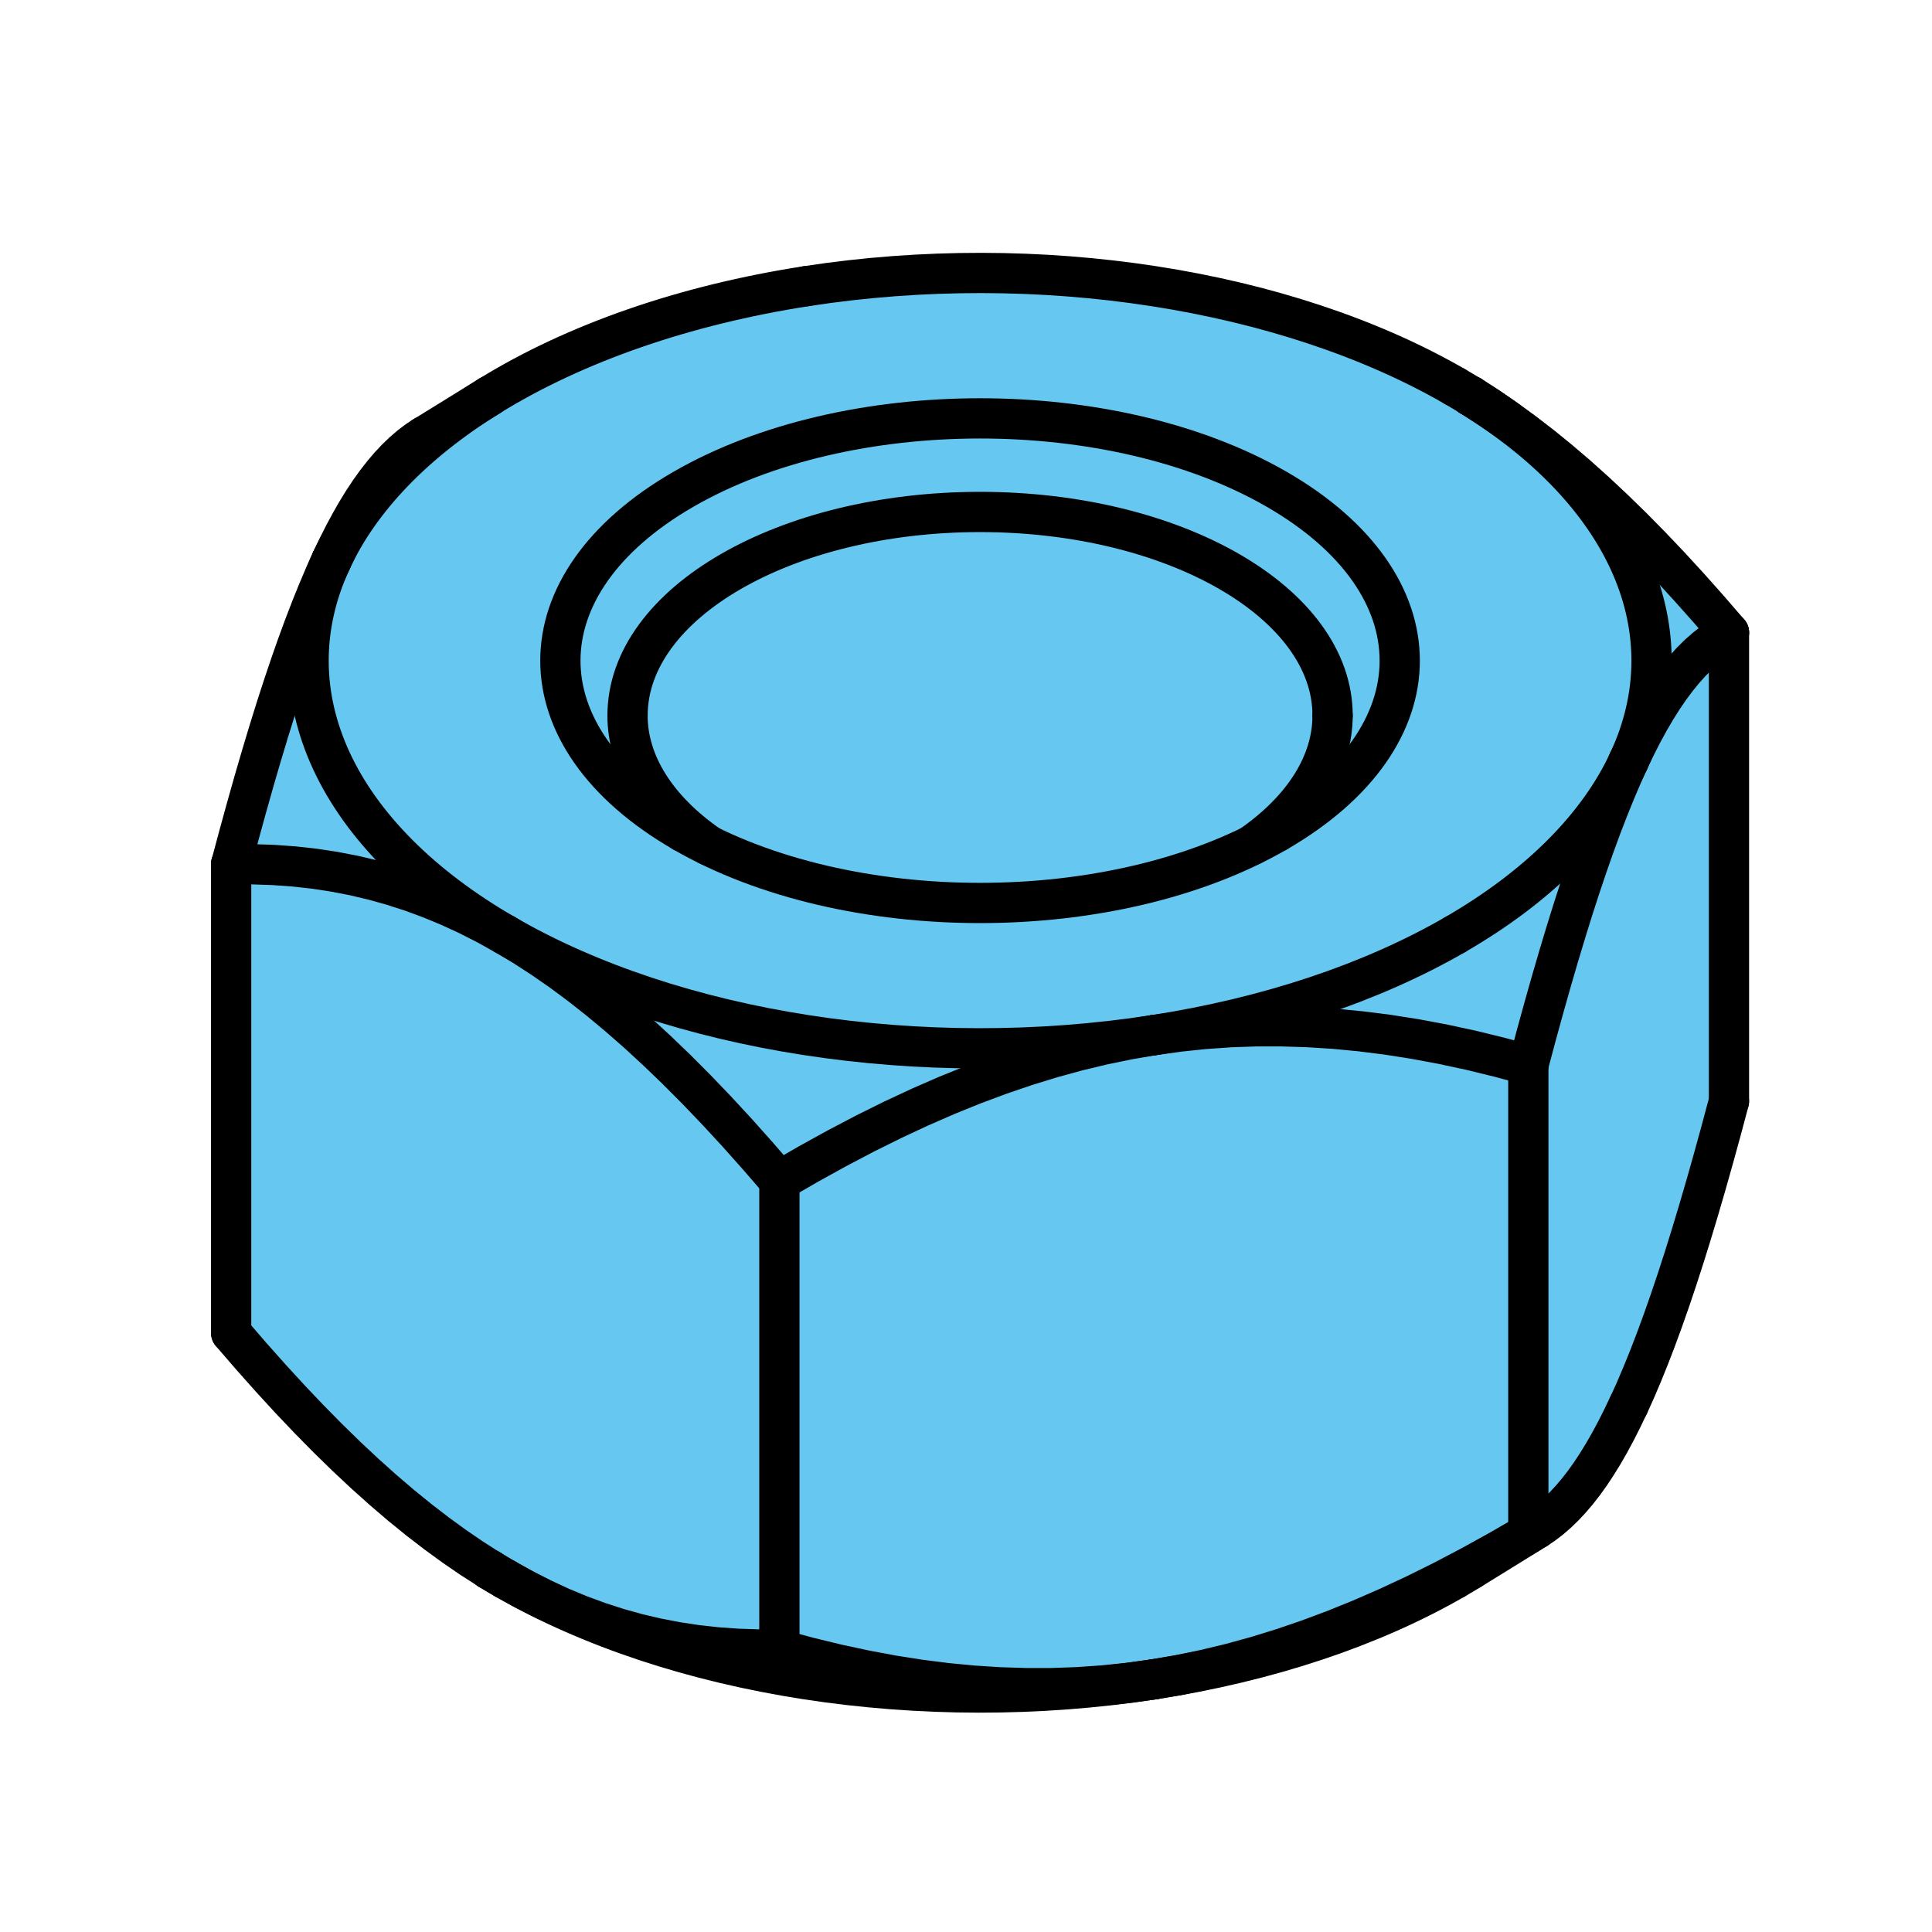
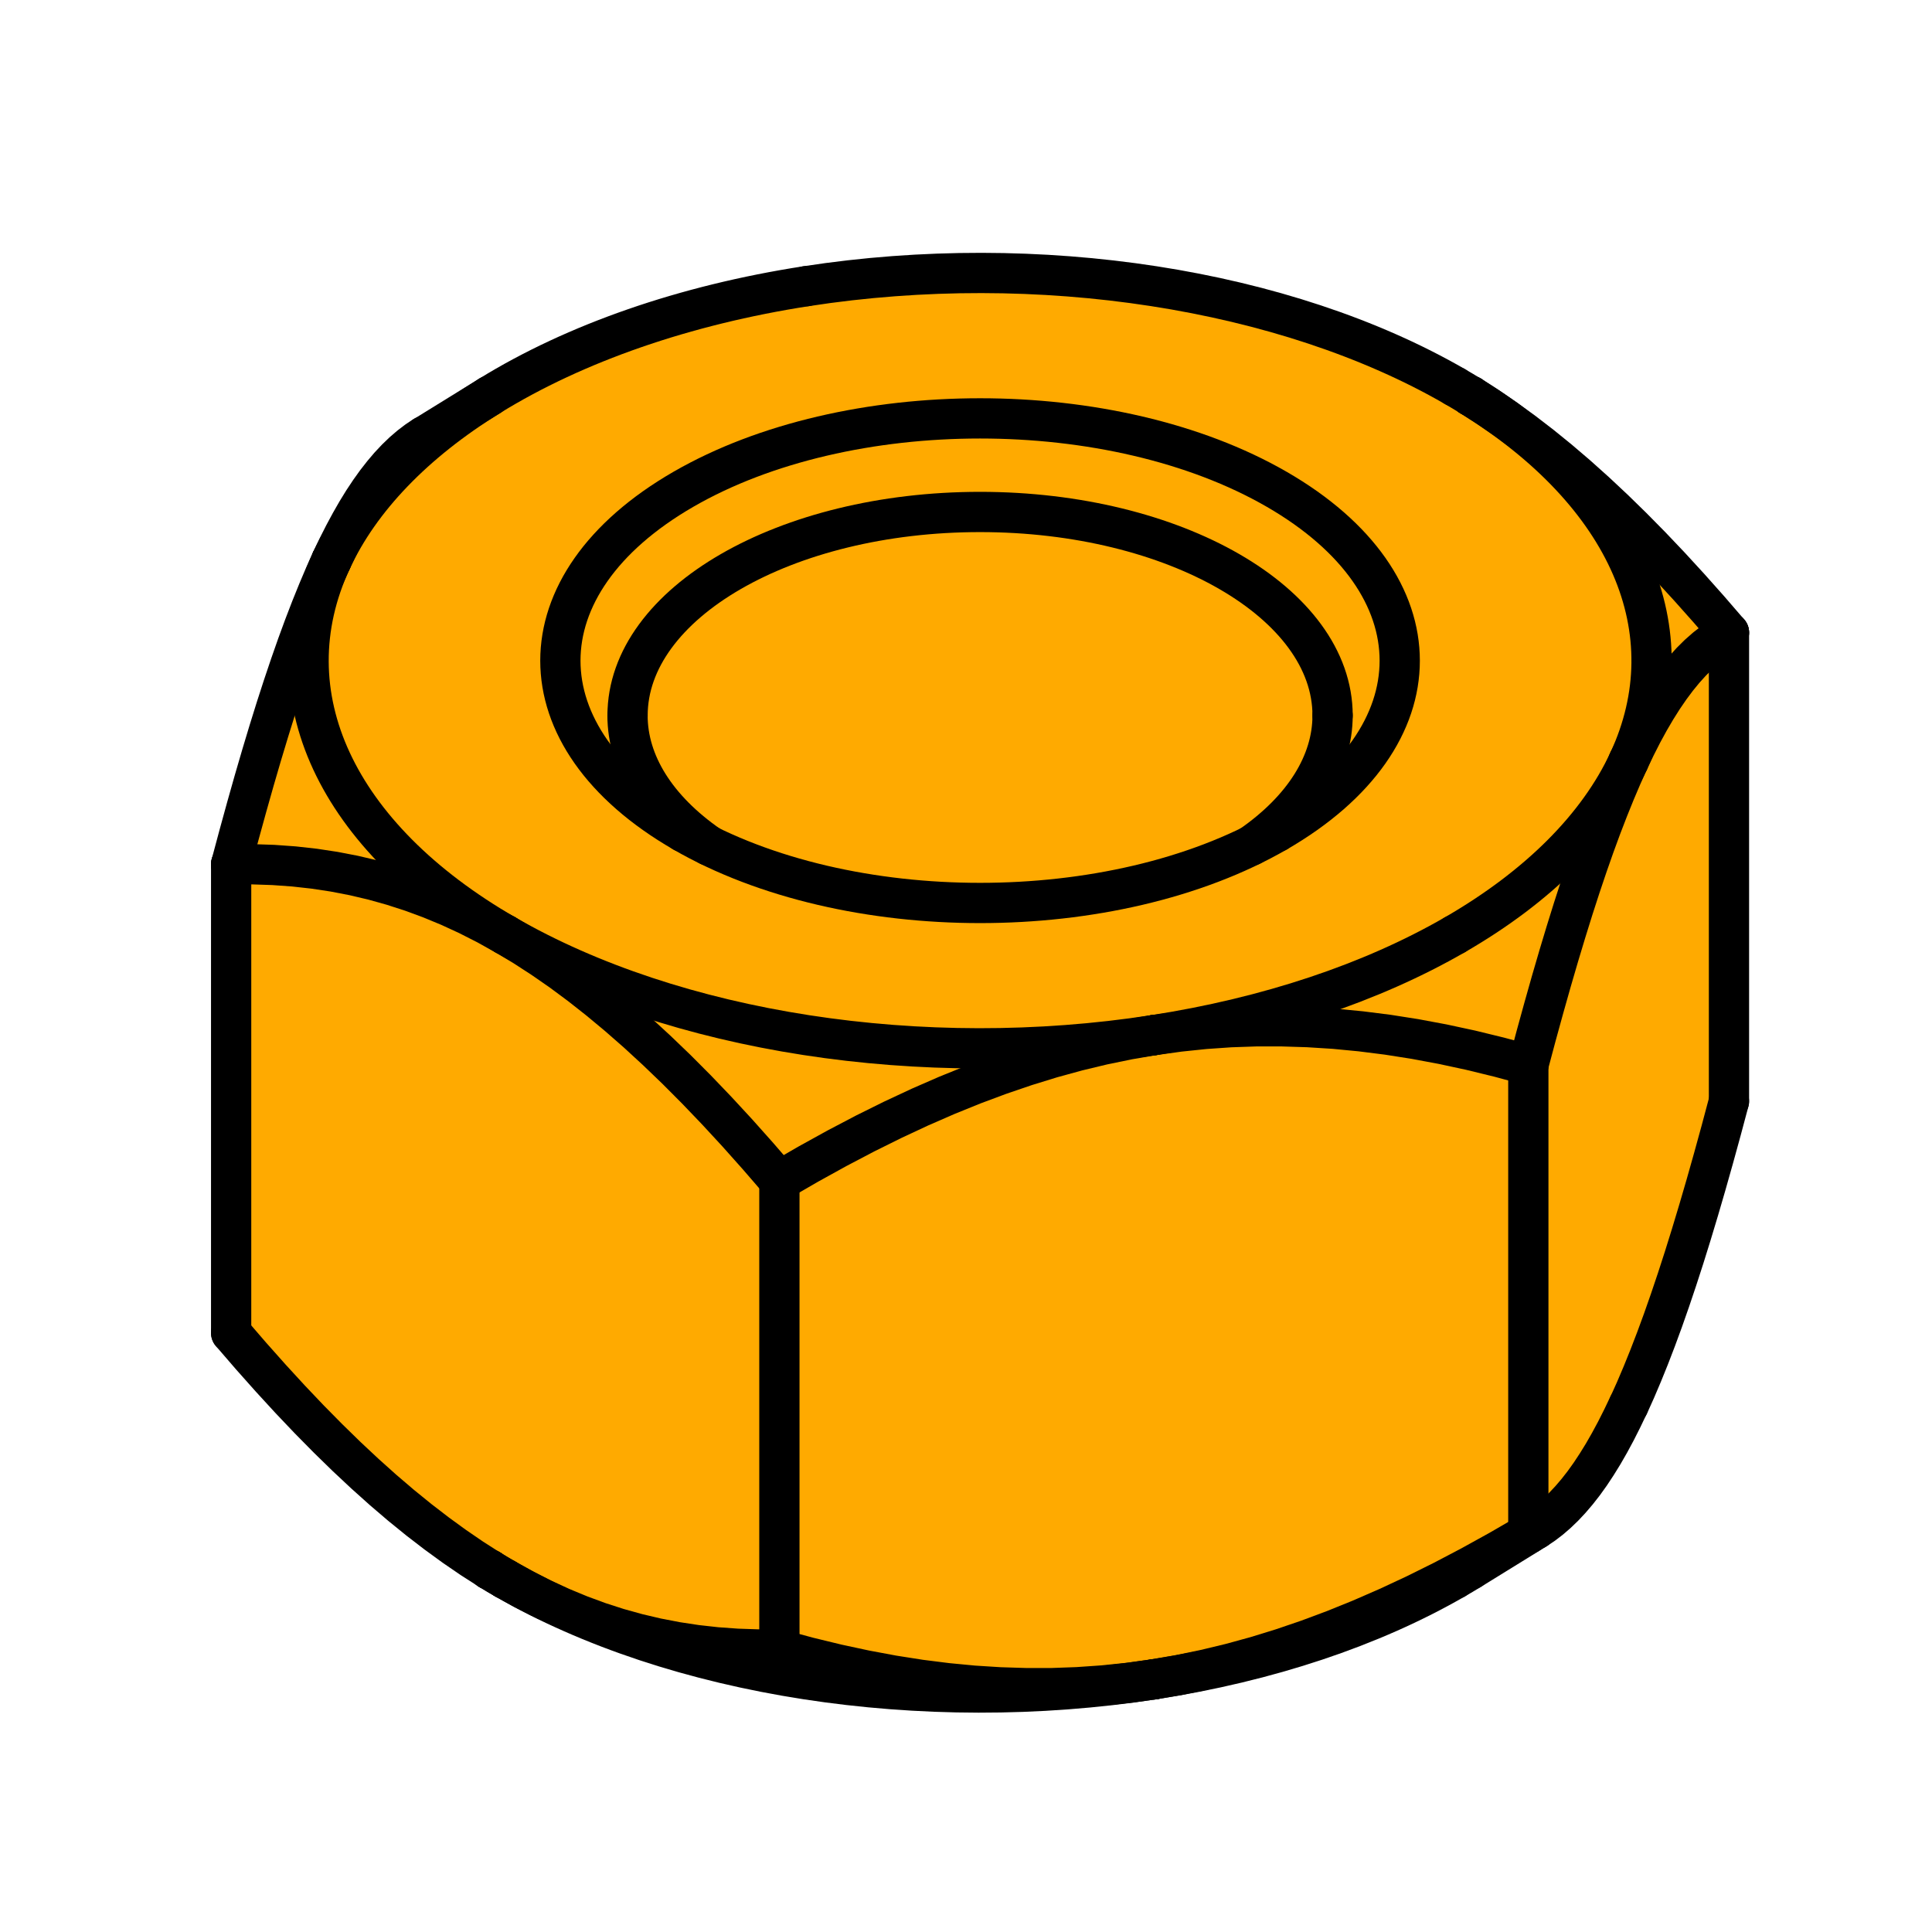
<svg xmlns="http://www.w3.org/2000/svg" width="48" height="48" viewBox="0 0 48 48" id="svg2" version="1.1">
  <defs id="defs4" />
  <g id="layer1" transform="translate(0,-1004.362)">
-     <path style="opacity:1;fill:#66c8f0;fill-opacity:1;fill-rule:evenodd;stroke:none;stroke-width:0.916;stroke-linecap:round;stroke-linejoin:round;stroke-miterlimit:4;stroke-dasharray:none;stroke-dashoffset:0;stroke-opacity:1" d="m 5.74,1037.682 0.073,-11.752 2.104,-7.109 2.394,-3.482 5.15,-2.757 8.487,-1.451 7.544,1.088 6.456,2.829 4.86,4.57 0.145,9.358 0.073,2.756 -2.176,6.891 -1.596,2.756 -2.249,1.741 -5.005,2.176 -5.586,1.016 -6.311,-0.435 -4.933,-0.943 -4.643,-2.684 z" id="path4418" />
+     <path style="opacity:1;fill:#ffaa00;fill-opacity:1;fill-rule:evenodd;stroke:none;stroke-width:0.916;stroke-linecap:round;stroke-linejoin:round;stroke-miterlimit:4;stroke-dasharray:none;stroke-dashoffset:0;stroke-opacity:1" d="m 5.74,1037.682 0.073,-11.752 2.104,-7.109 2.394,-3.482 5.15,-2.757 8.487,-1.451 7.544,1.088 6.456,2.829 4.86,4.57 0.145,9.358 0.073,2.756 -2.176,6.891 -1.596,2.756 -2.249,1.741 -5.005,2.176 -5.586,1.016 -6.311,-0.435 -4.933,-0.943 -4.643,-2.684 z" id="path4418" />
    <g id="g4371" transform="matrix(0.9158333,0,0,0.9158333,1.967584,87.67664)" style="stroke-width:1.092;stroke-miterlimit:4;stroke-dasharray:none">
      <path id="1" d="m 37.743,1043.512 1.775,-1.096" style="fill:none;stroke:#000000;stroke-width:1.092;stroke-linecap:round;stroke-linejoin:round;stroke-miterlimit:4;stroke-dasharray:none" />
      <path id="2" d="m 11.134,1043.512 -0.007,0" style="fill:none;stroke:#000000;stroke-width:1.092;stroke-linecap:round;stroke-linejoin:round;stroke-miterlimit:4;stroke-dasharray:none" />
      <path id="3" d="m 37.744,1011.67 0.007,0" style="fill:none;stroke:#000000;stroke-width:1.092;stroke-linecap:round;stroke-linejoin:round;stroke-miterlimit:4;stroke-dasharray:none" />
      <path id="4" d="m 11.134,1011.67 -1.775,1.096" style="fill:none;stroke:#000000;stroke-width:1.092;stroke-linecap:round;stroke-linejoin:round;stroke-miterlimit:4;stroke-dasharray:none" />
      <path d="m 31.789,1023.872 a 9.563,5.521 0 0 0 2.213,-3.532" id="path4147" style="fill:none;stroke:#000000;stroke-width:1.092;stroke-linecap:round;stroke-linejoin:round;stroke-miterlimit:4;stroke-dasharray:none" />
      <path d="m 34.002,1020.34 a 9.563,5.521 0 0 0 -19.126,0" id="path4149" style="fill:none;stroke:#000000;stroke-width:1.092;stroke-linecap:round;stroke-linejoin:round;stroke-miterlimit:4;stroke-dasharray:none" />
      <path d="m 14.875,1020.34 a 9.563,5.521 0 0 0 2.213,3.532" id="path4151" style="fill:none;stroke:#000000;stroke-width:1.092;stroke-linecap:round;stroke-linejoin:round;stroke-miterlimit:4;stroke-dasharray:none" />
      <path d="m 37.319,1043.765 a 18.216,10.517 0 0 0 0.424,-0.253" id="path4153" style="fill:none;stroke:#000000;stroke-width:1.092;stroke-linecap:round;stroke-linejoin:round;stroke-miterlimit:4;stroke-dasharray:none" />
      <path d="m 29.153,1046.487 a 18.216,10.517 0 0 0 8.166,-2.722" id="path4155" style="fill:none;stroke:#000000;stroke-width:1.092;stroke-linecap:round;stroke-linejoin:round;stroke-miterlimit:4;stroke-dasharray:none" />
      <path d="m 11.558,1043.765 a 18.216,10.517 0 0 0 17.595,2.722" id="path4157" style="fill:none;stroke:#000000;stroke-width:1.092;stroke-linecap:round;stroke-linejoin:round;stroke-miterlimit:4;stroke-dasharray:none" />
      <path d="m 11.13,1043.509 a 18.216,10.517 0 0 0 0.004,0" id="path4159" style="fill:none;stroke:#000000;stroke-width:1.092;stroke-linecap:round;stroke-linejoin:round;stroke-miterlimit:4;stroke-dasharray:none" />
      <path d="m 11.134,1043.512 a 18.216,10.517 0 0 0 0.424,0.253" id="path4161" style="fill:none;stroke:#000000;stroke-width:1.092;stroke-linecap:round;stroke-linejoin:round;stroke-miterlimit:4;stroke-dasharray:none" />
      <path d="m 32.489,1023.501 a 11.385,6.573 0 1 0 -16.101,0" id="path4163" style="fill:none;stroke:#000000;stroke-width:1.092;stroke-linecap:round;stroke-linejoin:round;stroke-miterlimit:4;stroke-dasharray:none" />
      <path d="m 16.388,1023.501 a 11.385,6.573 0 0 0 16.101,0" id="path4165" style="fill:none;stroke:#000000;stroke-width:1.092;stroke-linecap:round;stroke-linejoin:round;stroke-miterlimit:4;stroke-dasharray:none" />
      <path d="m 39.312,1042.534 0.015,-0.01 0.015,-0.01 0.015,-0.01 0.015,-0.01 0.015,-0.01 0.015,-0.01 0.015,-0.01 0.015,-0.01 0.015,-0.01 0.015,-0.01 0.014,-0.01 0.015,-0.01 0.014,-0.01 0.015,-0.01" id="path4167" style="fill:none;stroke:#000000;stroke-width:1.092;stroke-linecap:round;stroke-linejoin:round;stroke-miterlimit:4;stroke-dasharray:none" />
      <path d="m 39.518,1042.416 0.193,-0.129 0.19,-0.145 0.187,-0.161 0.185,-0.178 0.182,-0.194 0.181,-0.212 0.179,-0.229 0.177,-0.247 0.175,-0.265 0.175,-0.283 0.173,-0.302 0.173,-0.321 0.172,-0.341 0.172,-0.36" id="path4169" style="fill:none;stroke:#000000;stroke-width:1.092;stroke-linecap:round;stroke-linejoin:round;stroke-miterlimit:4;stroke-dasharray:none" />
      <path d="m 29.153,1046.487 0.691,-0.119 0.692,-0.143 0.694,-0.167 0.697,-0.191 0.701,-0.216 0.707,-0.241 0.713,-0.266 0.721,-0.292 0.729,-0.318 0.739,-0.344 0.75,-0.372 0.762,-0.4 0.775,-0.428 0.79,-0.457" id="path4171" style="fill:none;stroke:#000000;stroke-width:1.092;stroke-linecap:round;stroke-linejoin:round;stroke-miterlimit:4;stroke-dasharray:none" />
      <path d="m 42.034,1039.051 0.185,-0.411 0.185,-0.435 0.186,-0.46 0.187,-0.486 0.188,-0.512 0.189,-0.539 0.191,-0.567 0.193,-0.596 0.195,-0.626 0.198,-0.657 0.201,-0.689 0.204,-0.722 0.208,-0.756 0.211,-0.791" id="path4173" style="fill:none;stroke:#000000;stroke-width:1.092;stroke-linecap:round;stroke-linejoin:round;stroke-miterlimit:4;stroke-dasharray:none" />
      <path d="m 11.558,1043.765 0.506,0.28 0.506,0.257 0.508,0.234 0.51,0.211 0.513,0.189 0.517,0.167 0.522,0.145 0.527,0.124 0.534,0.103 0.541,0.082 0.549,0.061 0.558,0.04 0.567,0.019 0.578,0" id="path4175" style="fill:none;stroke:#000000;stroke-width:1.092;stroke-linecap:round;stroke-linejoin:round;stroke-miterlimit:4;stroke-dasharray:none" />
      <path d="m 18.995,1045.677 0.79,0.213 0.775,0.188 0.762,0.164 0.75,0.14 0.739,0.116 0.729,0.092 0.721,0.069 0.713,0.045 0.707,0.022 0.701,0 0.697,-0.025 0.694,-0.048 0.692,-0.071 0.691,-0.095" id="path4177" style="fill:none;stroke:#000000;stroke-width:1.092;stroke-linecap:round;stroke-linejoin:round;stroke-miterlimit:4;stroke-dasharray:none" />
      <path d="m 4.122,1037.09 0.543,0.629 0.534,0.6 0.525,0.572 0.517,0.544 0.51,0.517 0.503,0.491 0.498,0.466 0.492,0.441 0.488,0.417 0.484,0.393 0.481,0.37 0.478,0.348 0.476,0.326 0.475,0.304" id="path4179" style="fill:none;stroke:#000000;stroke-width:1.092;stroke-linecap:round;stroke-linejoin:round;stroke-miterlimit:4;stroke-dasharray:none" />
      <path d="m 11.126,1043.507 0.031,0.019 0.031,0.019 0.031,0.019 0.031,0.019 0.031,0.019 0.031,0.019 0.031,0.019 0.031,0.018 0.031,0.018 0.031,0.018 0.031,0.018 0.031,0.018 0.031,0.018 0.031,0.018" id="path4181" style="fill:none;stroke:#000000;stroke-width:1.092;stroke-linecap:round;stroke-linejoin:round;stroke-miterlimit:4;stroke-dasharray:none" />
      <path d="m 37.319,1026.289 a 18.216,10.517 0 0 0 4.715,-4.715" id="path4183" style="fill:none;stroke:#000000;stroke-width:1.092;stroke-linecap:round;stroke-linejoin:round;stroke-miterlimit:4;stroke-dasharray:none" />
      <path d="m 29.153,1029.011 a 18.216,10.517 0 0 0 8.166,-2.722" id="path4185" style="fill:none;stroke:#000000;stroke-width:1.092;stroke-linecap:round;stroke-linejoin:round;stroke-miterlimit:4;stroke-dasharray:none" />
      <path d="m 42.034,1021.575 a 18.216,10.517 0 0 0 -4.29,-9.905" id="path4187" style="fill:none;stroke:#000000;stroke-width:1.092;stroke-linecap:round;stroke-linejoin:round;stroke-miterlimit:4;stroke-dasharray:none" />
      <path d="m 37.744,1011.67 a 18.216,10.517 0 0 0 -0.424,-0.253" id="path4189" style="fill:none;stroke:#000000;stroke-width:1.092;stroke-linecap:round;stroke-linejoin:round;stroke-miterlimit:4;stroke-dasharray:none" />
      <path d="m 11.558,1026.289 a 18.216,10.517 0 0 0 17.595,2.722" id="path4191" style="fill:none;stroke:#000000;stroke-width:1.092;stroke-linecap:round;stroke-linejoin:round;stroke-miterlimit:4;stroke-dasharray:none" />
      <path d="m 37.319,1011.416 a 18.216,10.517 0 0 0 -17.595,-2.722" id="path4193" style="fill:none;stroke:#000000;stroke-width:1.092;stroke-linecap:round;stroke-linejoin:round;stroke-miterlimit:4;stroke-dasharray:none" />
      <path d="m 6.844,1016.131 a 18.216,10.517 0 0 0 4.715,10.159" id="path4195" style="fill:none;stroke:#000000;stroke-width:1.092;stroke-linecap:round;stroke-linejoin:round;stroke-miterlimit:4;stroke-dasharray:none" />
      <path d="m 19.724,1008.694 a 18.216,10.517 0 0 0 -8.591,2.976" id="path4197" style="fill:none;stroke:#000000;stroke-width:1.092;stroke-linecap:round;stroke-linejoin:round;stroke-miterlimit:4;stroke-dasharray:none" />
      <path d="m 11.134,1011.67 a 18.216,10.517 0 0 0 -4.29,4.461" id="path4199" style="fill:none;stroke:#000000;stroke-width:1.092;stroke-linecap:round;stroke-linejoin:round;stroke-miterlimit:4;stroke-dasharray:none" />
      <path id="28" d="m 44.755,1030.804 3e-5,-12.712" style="fill:none;stroke:#000000;stroke-width:1.092;stroke-linecap:round;stroke-linejoin:round;stroke-miterlimit:4;stroke-dasharray:none" />
      <path d="m 44.755,1018.092 -0.211,0.12 -0.208,0.139 -0.204,0.158 -0.201,0.177 -0.198,0.196 -0.195,0.216 -0.193,0.236 -0.191,0.256 -0.189,0.276 -0.188,0.298 -0.187,0.319 -0.186,0.341 -0.185,0.364 -0.185,0.387" id="path4202" style="fill:none;stroke:#000000;stroke-width:1.092;stroke-linecap:round;stroke-linejoin:round;stroke-miterlimit:4;stroke-dasharray:none" />
      <path d="m 42.034,1021.575 -0.185,0.411 -0.185,0.435 -0.186,0.46 -0.187,0.485 -0.188,0.512 -0.189,0.539 -0.191,0.567 -0.193,0.596 -0.195,0.626 -0.198,0.657 -0.201,0.689 -0.204,0.722 -0.208,0.756 -0.211,0.791" id="path4204" style="fill:none;stroke:#000000;stroke-width:1.092;stroke-linecap:round;stroke-linejoin:round;stroke-miterlimit:4;stroke-dasharray:none" />
      <path id="31" d="m 39.312,1042.534 3.4e-5,-12.712" style="fill:none;stroke:#000000;stroke-width:1.092;stroke-linecap:round;stroke-linejoin:round;stroke-miterlimit:4;stroke-dasharray:none" />
      <path d="m 39.312,1029.822 -0.79,-0.213 -0.775,-0.189 -0.762,-0.164 -0.75,-0.14 -0.739,-0.116 -0.729,-0.092 -0.72,-0.069 -0.713,-0.045 -0.707,-0.022 -0.701,0 -0.697,0.024 -0.694,0.048 -0.692,0.072 -0.69,0.095" id="path4207" style="fill:none;stroke:#000000;stroke-width:1.092;stroke-linecap:round;stroke-linejoin:round;stroke-miterlimit:4;stroke-dasharray:none" />
      <path d="m 29.153,1029.011 -0.691,0.119 -0.691,0.142 -0.694,0.167 -0.697,0.191 -0.701,0.216 -0.707,0.241 -0.713,0.266 -0.721,0.292 -0.729,0.318 -0.739,0.345 -0.75,0.372 -0.762,0.4 -0.775,0.428 -0.79,0.457" id="path4209" style="fill:none;stroke:#000000;stroke-width:1.092;stroke-linecap:round;stroke-linejoin:round;stroke-miterlimit:4;stroke-dasharray:none" />
      <path id="34" d="m 18.995,1045.677 -9e-6,-12.712" style="fill:none;stroke:#000000;stroke-width:1.092;stroke-linecap:round;stroke-linejoin:round;stroke-miterlimit:4;stroke-dasharray:none" />
      <path d="m 37.747,1011.672 1.37e-4,2e-4 5.31e-4,0 1.36e-4,3e-4 1.37e-4,2e-4 5.31e-4,0 1.59e-4,3e-4 1.37e-4,2e-4 5.31e-4,1e-4 1.36e-4,2e-4 1.37e-4,2e-4 5.54e-4,10e-5 1.36e-4,2e-4 1.37e-4,2e-4 5.31e-4,10e-5" id="path4212" style="fill:none;stroke:#000000;stroke-width:1.092;stroke-linecap:round;stroke-linejoin:round;stroke-miterlimit:4;stroke-dasharray:none" />
      <path d="m 37.751,1011.674 0.475,0.304 0.476,0.326 0.478,0.348 0.481,0.37 0.484,0.393 0.488,0.417 0.492,0.441 0.498,0.466 0.503,0.491 0.51,0.517 0.517,0.544 0.525,0.572 0.534,0.6 0.543,0.629" id="path4214" style="fill:none;stroke:#000000;stroke-width:1.092;stroke-linecap:round;stroke-linejoin:round;stroke-miterlimit:4;stroke-dasharray:none" />
      <path d="m 18.995,1032.965 -0.578,-0.669 -0.567,-0.636 -0.558,-0.604 -0.549,-0.573 -0.541,-0.543 -0.534,-0.513 -0.527,-0.485 -0.522,-0.457 -0.517,-0.43 -0.513,-0.404 -0.51,-0.378 -0.508,-0.352 -0.506,-0.328 -0.506,-0.304" id="path4216" style="fill:none;stroke:#000000;stroke-width:1.092;stroke-linecap:round;stroke-linejoin:round;stroke-miterlimit:4;stroke-dasharray:none" />
      <path d="m 11.558,1026.289 -0.506,-0.28 -0.506,-0.257 -0.508,-0.234 -0.51,-0.211 -0.513,-0.189 -0.517,-0.167 -0.522,-0.146 -0.527,-0.124 -0.534,-0.103 -0.541,-0.082 -0.549,-0.061 -0.558,-0.04 -0.567,-0.019 -0.578,0" id="path4218" style="fill:none;stroke:#000000;stroke-width:1.092;stroke-linecap:round;stroke-linejoin:round;stroke-miterlimit:4;stroke-dasharray:none" />
      <path id="39" d="m 4.122,1037.09 -9.2e-6,-12.712" style="fill:none;stroke:#000000;stroke-width:1.092;stroke-linecap:round;stroke-linejoin:round;stroke-miterlimit:4;stroke-dasharray:none" />
      <path d="m 4.122,1024.378 0.212,-0.791 0.208,-0.756 0.204,-0.722 0.201,-0.689 0.198,-0.657 0.195,-0.626 0.193,-0.596 0.191,-0.567 0.189,-0.539 0.188,-0.512 0.187,-0.486 0.186,-0.46 0.185,-0.435 0.185,-0.41" id="path4221" style="fill:none;stroke:#000000;stroke-width:1.092;stroke-linecap:round;stroke-linejoin:round;stroke-miterlimit:4;stroke-dasharray:none" />
      <path d="m 6.844,1016.131 0.172,-0.361 0.172,-0.341 0.173,-0.321 0.173,-0.302 0.174,-0.283 0.176,-0.265 0.177,-0.247 0.179,-0.229 0.18,-0.212 0.183,-0.195 0.185,-0.178 0.187,-0.161 0.19,-0.145 0.193,-0.129" id="path4223" style="fill:none;stroke:#000000;stroke-width:1.092;stroke-linecap:round;stroke-linejoin:round;stroke-miterlimit:4;stroke-dasharray:none" />
    </g>
  </g>
</svg>
